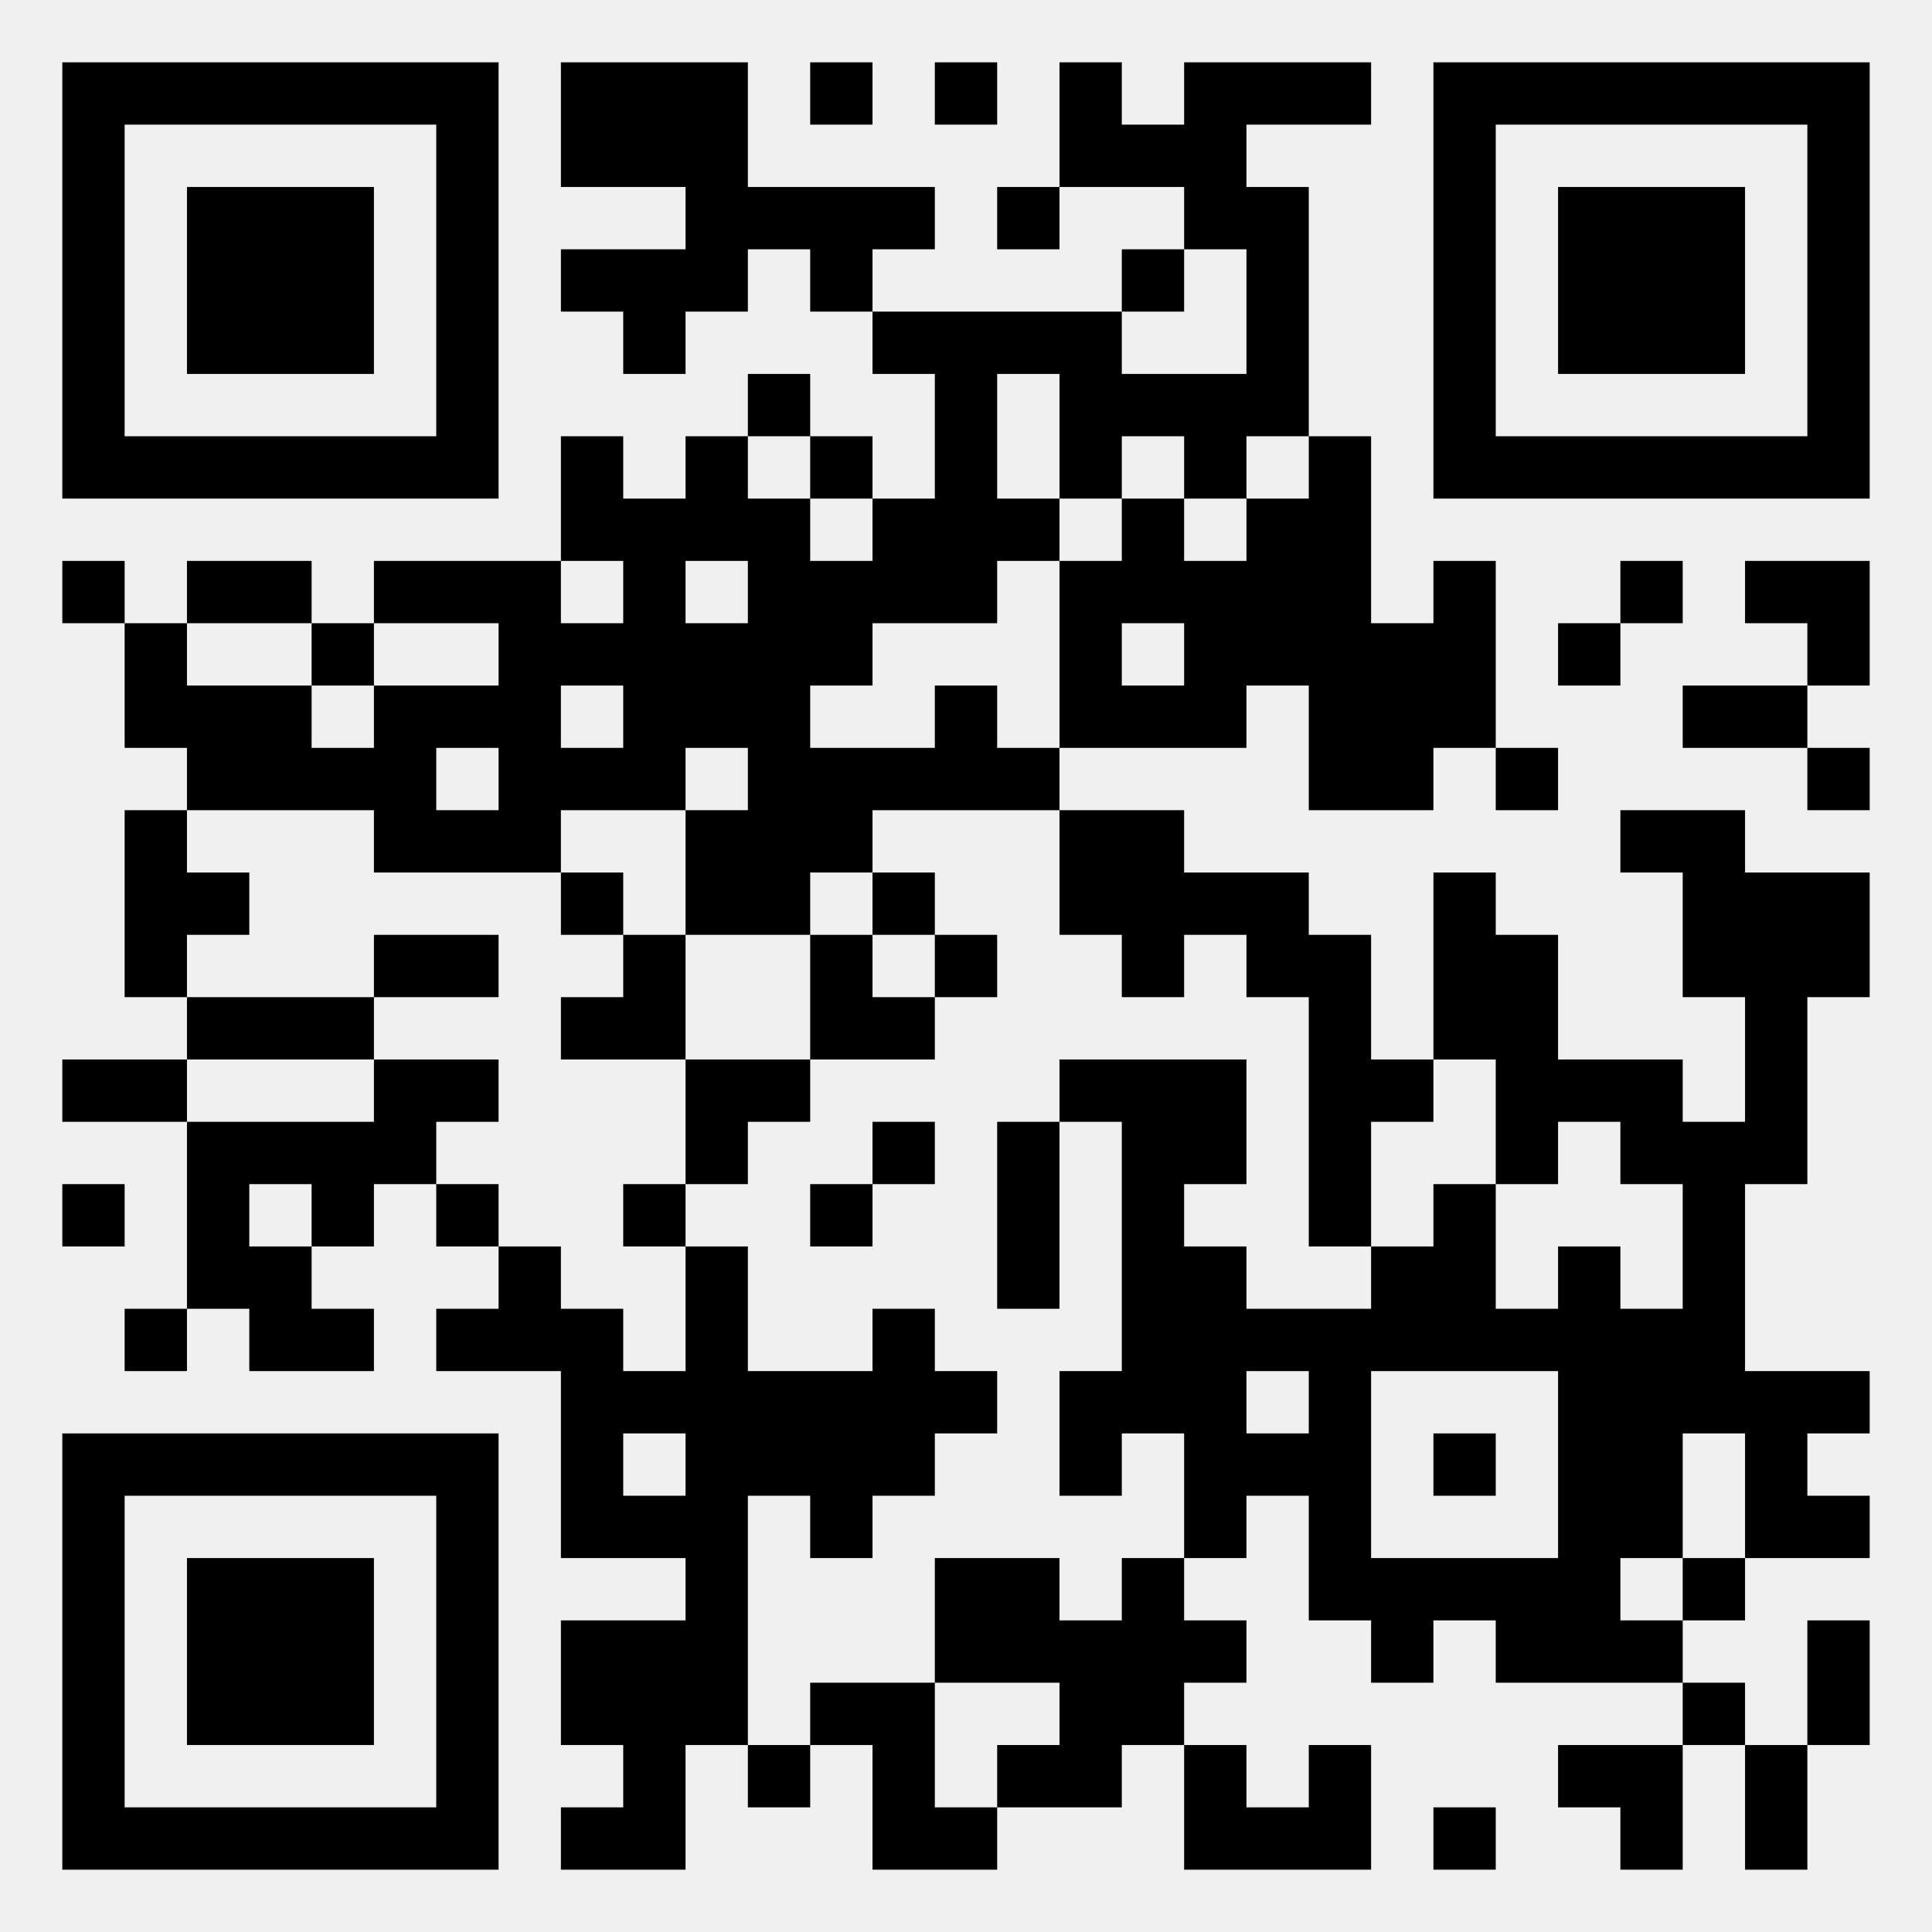
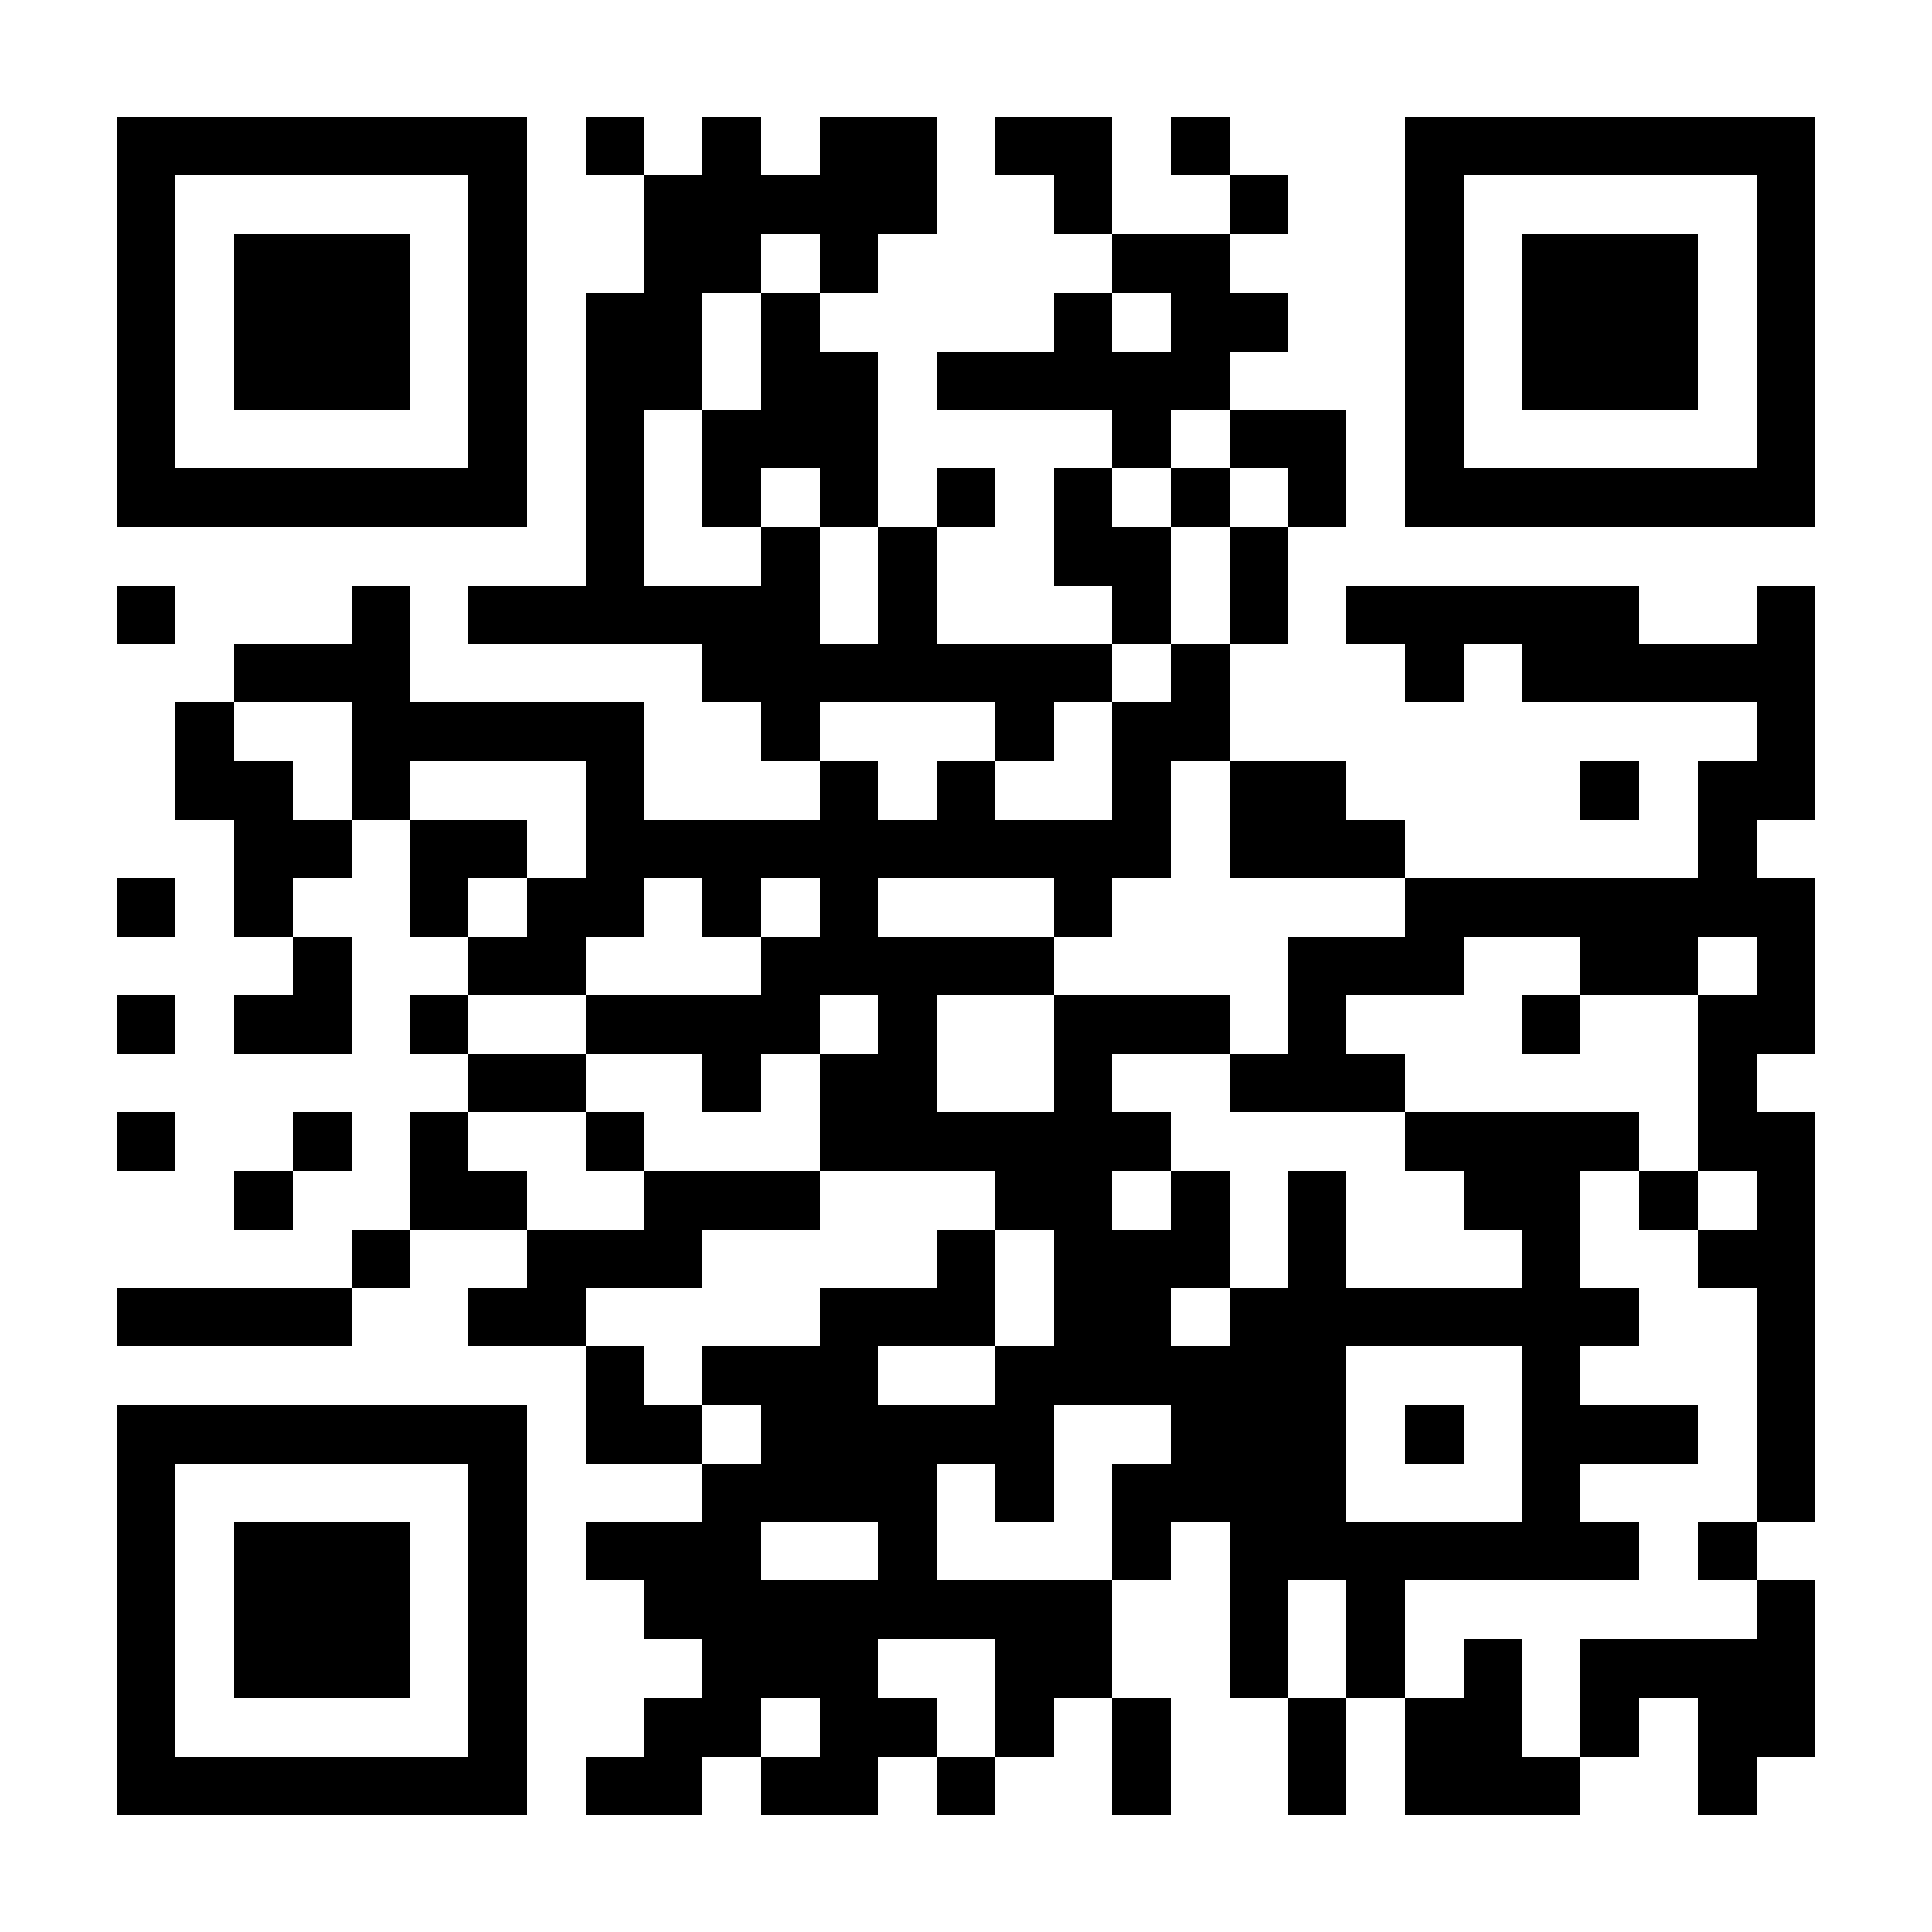
- <svg xmlns="http://www.w3.org/2000/svg" width="31mm" height="31mm" version="1.1" viewBox="0 0 31 31" fill_color="#121212" back_color="#ffffff">
-   <path d="M1,1H2V2H1zM2,1H3V2H2zM3,1H4V2H3zM4,1H5V2H4zM5,1H6V2H5zM6,1H7V2H6zM7,1H8V2H7zM9,1H10V2H9zM10,1H11V2H10zM11,1H12V2H11zM13,1H14V2H13zM15,1H16V2H15zM17,1H18V2H17zM19,1H20V2H19zM20,1H21V2H20zM21,1H22V2H21zM23,1H24V2H23zM24,1H25V2H24zM25,1H26V2H25zM26,1H27V2H26zM27,1H28V2H27zM28,1H29V2H28zM29,1H30V2H29zM1,2H2V3H1zM7,2H8V3H7zM9,2H10V3H9zM10,2H11V3H10zM11,2H12V3H11zM17,2H18V3H17zM18,2H19V3H18zM19,2H20V3H19zM23,2H24V3H23zM29,2H30V3H29zM1,3H2V4H1zM3,3H4V4H3zM4,3H5V4H4zM5,3H6V4H5zM7,3H8V4H7zM11,3H12V4H11zM12,3H13V4H12zM13,3H14V4H13zM14,3H15V4H14zM16,3H17V4H16zM19,3H20V4H19zM20,3H21V4H20zM23,3H24V4H23zM25,3H26V4H25zM26,3H27V4H26zM27,3H28V4H27zM29,3H30V4H29zM1,4H2V5H1zM3,4H4V5H3zM4,4H5V5H4zM5,4H6V5H5zM7,4H8V5H7zM9,4H10V5H9zM10,4H11V5H10zM11,4H12V5H11zM13,4H14V5H13zM18,4H19V5H18zM20,4H21V5H20zM23,4H24V5H23zM25,4H26V5H25zM26,4H27V5H26zM27,4H28V5H27zM29,4H30V5H29zM1,5H2V6H1zM3,5H4V6H3zM4,5H5V6H4zM5,5H6V6H5zM7,5H8V6H7zM10,5H11V6H10zM14,5H15V6H14zM15,5H16V6H15zM16,5H17V6H16zM17,5H18V6H17zM20,5H21V6H20zM23,5H24V6H23zM25,5H26V6H25zM26,5H27V6H26zM27,5H28V6H27zM29,5H30V6H29zM1,6H2V7H1zM7,6H8V7H7zM12,6H13V7H12zM15,6H16V7H15zM17,6H18V7H17zM18,6H19V7H18zM19,6H20V7H19zM20,6H21V7H20zM23,6H24V7H23zM29,6H30V7H29zM1,7H2V8H1zM2,7H3V8H2zM3,7H4V8H3zM4,7H5V8H4zM5,7H6V8H5zM6,7H7V8H6zM7,7H8V8H7zM9,7H10V8H9zM11,7H12V8H11zM13,7H14V8H13zM15,7H16V8H15zM17,7H18V8H17zM19,7H20V8H19zM21,7H22V8H21zM23,7H24V8H23zM24,7H25V8H24zM25,7H26V8H25zM26,7H27V8H26zM27,7H28V8H27zM28,7H29V8H28zM29,7H30V8H29zM9,8H10V9H9zM10,8H11V9H10zM11,8H12V9H11zM12,8H13V9H12zM14,8H15V9H14zM15,8H16V9H15zM16,8H17V9H16zM18,8H19V9H18zM20,8H21V9H20zM21,8H22V9H21zM1,9H2V10H1zM3,9H4V10H3zM4,9H5V10H4zM6,9H7V10H6zM7,9H8V10H7zM8,9H9V10H8zM10,9H11V10H10zM12,9H13V10H12zM13,9H14V10H13zM14,9H15V10H14zM15,9H16V10H15zM17,9H18V10H17zM18,9H19V10H18zM19,9H20V10H19zM20,9H21V10H20zM21,9H22V10H21zM23,9H24V10H23zM26,9H27V10H26zM28,9H29V10H28zM29,9H30V10H29zM2,10H3V11H2zM5,10H6V11H5zM8,10H9V11H8zM9,10H10V11H9zM10,10H11V11H10zM11,10H12V11H11zM12,10H13V11H12zM13,10H14V11H13zM17,10H18V11H17zM19,10H20V11H19zM20,10H21V11H20zM21,10H22V11H21zM22,10H23V11H22zM23,10H24V11H23zM25,10H26V11H25zM29,10H30V11H29zM2,11H3V12H2zM3,11H4V12H3zM4,11H5V12H4zM6,11H7V12H6zM7,11H8V12H7zM8,11H9V12H8zM10,11H11V12H10zM11,11H12V12H11zM12,11H13V12H12zM15,11H16V12H15zM17,11H18V12H17zM18,11H19V12H18zM19,11H20V12H19zM21,11H22V12H21zM22,11H23V12H22zM23,11H24V12H23zM27,11H28V12H27zM28,11H29V12H28zM3,12H4V13H3zM4,12H5V13H4zM5,12H6V13H5zM6,12H7V13H6zM8,12H9V13H8zM9,12H10V13H9zM10,12H11V13H10zM12,12H13V13H12zM13,12H14V13H13zM14,12H15V13H14zM15,12H16V13H15zM16,12H17V13H16zM21,12H22V13H21zM22,12H23V13H22zM24,12H25V13H24zM29,12H30V13H29zM2,13H3V14H2zM6,13H7V14H6zM7,13H8V14H7zM8,13H9V14H8zM11,13H12V14H11zM12,13H13V14H12zM13,13H14V14H13zM17,13H18V14H17zM18,13H19V14H18zM26,13H27V14H26zM27,13H28V14H27zM2,14H3V15H2zM3,14H4V15H3zM9,14H10V15H9zM11,14H12V15H11zM12,14H13V15H12zM14,14H15V15H14zM17,14H18V15H17zM18,14H19V15H18zM19,14H20V15H19zM20,14H21V15H20zM23,14H24V15H23zM27,14H28V15H27zM28,14H29V15H28zM29,14H30V15H29zM2,15H3V16H2zM6,15H7V16H6zM7,15H8V16H7zM10,15H11V16H10zM13,15H14V16H13zM15,15H16V16H15zM18,15H19V16H18zM20,15H21V16H20zM21,15H22V16H21zM23,15H24V16H23zM24,15H25V16H24zM27,15H28V16H27zM28,15H29V16H28zM29,15H30V16H29zM3,16H4V17H3zM4,16H5V17H4zM5,16H6V17H5zM9,16H10V17H9zM10,16H11V17H10zM13,16H14V17H13zM14,16H15V17H14zM21,16H22V17H21zM23,16H24V17H23zM24,16H25V17H24zM28,16H29V17H28zM1,17H2V18H1zM2,17H3V18H2zM6,17H7V18H6zM7,17H8V18H7zM11,17H12V18H11zM12,17H13V18H12zM17,17H18V18H17zM18,17H19V18H18zM19,17H20V18H19zM21,17H22V18H21zM22,17H23V18H22zM24,17H25V18H24zM25,17H26V18H25zM26,17H27V18H26zM28,17H29V18H28zM3,18H4V19H3zM4,18H5V19H4zM5,18H6V19H5zM6,18H7V19H6zM11,18H12V19H11zM14,18H15V19H14zM16,18H17V19H16zM18,18H19V19H18zM19,18H20V19H19zM21,18H22V19H21zM24,18H25V19H24zM26,18H27V19H26zM27,18H28V19H27zM28,18H29V19H28zM1,19H2V20H1zM3,19H4V20H3zM5,19H6V20H5zM7,19H8V20H7zM10,19H11V20H10zM13,19H14V20H13zM16,19H17V20H16zM18,19H19V20H18zM21,19H22V20H21zM23,19H24V20H23zM27,19H28V20H27zM3,20H4V21H3zM4,20H5V21H4zM8,20H9V21H8zM11,20H12V21H11zM16,20H17V21H16zM18,20H19V21H18zM19,20H20V21H19zM22,20H23V21H22zM23,20H24V21H23zM25,20H26V21H25zM27,20H28V21H27zM2,21H3V22H2zM4,21H5V22H4zM5,21H6V22H5zM7,21H8V22H7zM8,21H9V22H8zM9,21H10V22H9zM11,21H12V22H11zM14,21H15V22H14zM18,21H19V22H18zM19,21H20V22H19zM20,21H21V22H20zM21,21H22V22H21zM22,21H23V22H22zM23,21H24V22H23zM24,21H25V22H24zM25,21H26V22H25zM26,21H27V22H26zM27,21H28V22H27zM9,22H10V23H9zM10,22H11V23H10zM11,22H12V23H11zM12,22H13V23H12zM13,22H14V23H13zM14,22H15V23H14zM15,22H16V23H15zM17,22H18V23H17zM18,22H19V23H18zM19,22H20V23H19zM21,22H22V23H21zM25,22H26V23H25zM26,22H27V23H26zM27,22H28V23H27zM28,22H29V23H28zM29,22H30V23H29zM1,23H2V24H1zM2,23H3V24H2zM3,23H4V24H3zM4,23H5V24H4zM5,23H6V24H5zM6,23H7V24H6zM7,23H8V24H7zM9,23H10V24H9zM11,23H12V24H11zM12,23H13V24H12zM13,23H14V24H13zM14,23H15V24H14zM17,23H18V24H17zM19,23H20V24H19zM20,23H21V24H20zM21,23H22V24H21zM23,23H24V24H23zM25,23H26V24H25zM26,23H27V24H26zM28,23H29V24H28zM1,24H2V25H1zM7,24H8V25H7zM9,24H10V25H9zM10,24H11V25H10zM11,24H12V25H11zM13,24H14V25H13zM19,24H20V25H19zM21,24H22V25H21zM25,24H26V25H25zM26,24H27V25H26zM28,24H29V25H28zM29,24H30V25H29zM1,25H2V26H1zM3,25H4V26H3zM4,25H5V26H4zM5,25H6V26H5zM7,25H8V26H7zM11,25H12V26H11zM15,25H16V26H15zM16,25H17V26H16zM18,25H19V26H18zM21,25H22V26H21zM22,25H23V26H22zM23,25H24V26H23zM24,25H25V26H24zM25,25H26V26H25zM27,25H28V26H27zM1,26H2V27H1zM3,26H4V27H3zM4,26H5V27H4zM5,26H6V27H5zM7,26H8V27H7zM9,26H10V27H9zM10,26H11V27H10zM11,26H12V27H11zM15,26H16V27H15zM16,26H17V27H16zM17,26H18V27H17zM18,26H19V27H18zM19,26H20V27H19zM22,26H23V27H22zM24,26H25V27H24zM25,26H26V27H25zM26,26H27V27H26zM29,26H30V27H29zM1,27H2V28H1zM3,27H4V28H3zM4,27H5V28H4zM5,27H6V28H5zM7,27H8V28H7zM9,27H10V28H9zM10,27H11V28H10zM11,27H12V28H11zM13,27H14V28H13zM14,27H15V28H14zM17,27H18V28H17zM18,27H19V28H18zM27,27H28V28H27zM29,27H30V28H29zM1,28H2V29H1zM7,28H8V29H7zM10,28H11V29H10zM12,28H13V29H12zM14,28H15V29H14zM16,28H17V29H16zM17,28H18V29H17zM19,28H20V29H19zM21,28H22V29H21zM25,28H26V29H25zM26,28H27V29H26zM28,28H29V29H28zM1,29H2V30H1zM2,29H3V30H2zM3,29H4V30H3zM4,29H5V30H4zM5,29H6V30H5zM6,29H7V30H6zM7,29H8V30H7zM9,29H10V30H9zM10,29H11V30H10zM14,29H15V30H14zM15,29H16V30H15zM19,29H20V30H19zM20,29H21V30H20zM21,29H22V30H21zM23,29H24V30H23zM26,29H27V30H26zM28,29H29V30H28z" id="qr-path" fill="#000000" fill-opacity="1" fill-rule="nonzero" stroke="none" />
+ <svg xmlns="http://www.w3.org/2000/svg" viewBox="0 0 33 33" shape-rendering="crispEdges">
+   <path fill="#ffffff" d="M0 0h33v33H0z" />
+   <path stroke="#000000" d="M2 2.5h7m1 0h1m1 0h1m1 0h2m1 0h2m1 0h1m3 0h7M2 3.5h1m5 0h1m2 0h5m2 0h1m2 0h1m2 0h1m5 0h1M2 4.5h1m1 0h3m1 0h1m2 0h2m1 0h1m4 0h2m3 0h1m1 0h3m1 0h1M2 5.5h1m1 0h3m1 0h1m1 0h2m1 0h1m4 0h1m1 0h2m2 0h1m1 0h3m1 0h1M2 6.5h1m1 0h3m1 0h1m1 0h2m1 0h2m1 0h5m3 0h1m1 0h3m1 0h1M2 7.5h1m5 0h1m1 0h1m1 0h3m4 0h1m1 0h2m1 0h1m5 0h1M2 8.5h7m1 0h1m1 0h1m1 0h1m1 0h1m1 0h1m1 0h1m1 0h1m1 0h7M10 9.5h1m2 0h1m1 0h1m2 0h2m1 0h1M2 10.5h1m3 0h1m1 0h6m1 0h1m3 0h1m1 0h1m1 0h5m2 0h1M4 11.5h3m5 0h7m1 0h1m3 0h1m1 0h5M3 12.5h1m2 0h5m2 0h1m3 0h1m1 0h2m9 0h1M3 13.5h2m1 0h1m3 0h1m3 0h1m1 0h1m2 0h1m1 0h2m4 0h1m1 0h2M4 14.5h2m1 0h2m1 0h10m1 0h3m5 0h1M2 15.5h1m1 0h1m2 0h1m1 0h2m1 0h1m1 0h1m3 0h1m5 0h7M5 16.5h1m2 0h2m3 0h5m4 0h3m2 0h2m1 0h1M2 17.5h1m1 0h2m1 0h1m2 0h4m1 0h1m2 0h3m1 0h1m3 0h1m2 0h2M8 18.5h2m2 0h1m1 0h2m2 0h1m2 0h3m5 0h1M2 19.5h1m2 0h1m1 0h1m2 0h1m3 0h6m4 0h4m1 0h2M4 20.5h1m2 0h2m2 0h3m3 0h2m1 0h1m1 0h1m2 0h2m1 0h1m1 0h1M6 21.5h1m2 0h3m4 0h1m1 0h3m1 0h1m3 0h1m2 0h2M2 22.5h4m2 0h2m4 0h3m1 0h2m1 0h7m2 0h1M10 23.5h1m1 0h3m2 0h6m3 0h1m3 0h1M2 24.5h7m1 0h2m1 0h5m2 0h3m1 0h1m1 0h3m1 0h1M2 25.5h1m5 0h1m3 0h4m1 0h1m1 0h4m3 0h1m3 0h1M2 26.5h1m1 0h3m1 0h1m1 0h3m2 0h1m3 0h1m1 0h7m1 0h1M2 27.5h1m1 0h3m1 0h1m2 0h8m2 0h1m1 0h1m6 0h1M2 28.5h1m1 0h3m1 0h1m3 0h3m2 0h2m2 0h1m1 0h1m1 0h1m1 0h4M2 29.5h1m5 0h1m2 0h2m1 0h2m1 0h1m1 0h1m2 0h1m1 0h2m1 0h1m1 0h2M2 30.5h7m1 0h2m1 0h2m1 0h1m2 0h1m2 0h1m1 0h3m2 0h1" />
</svg>
